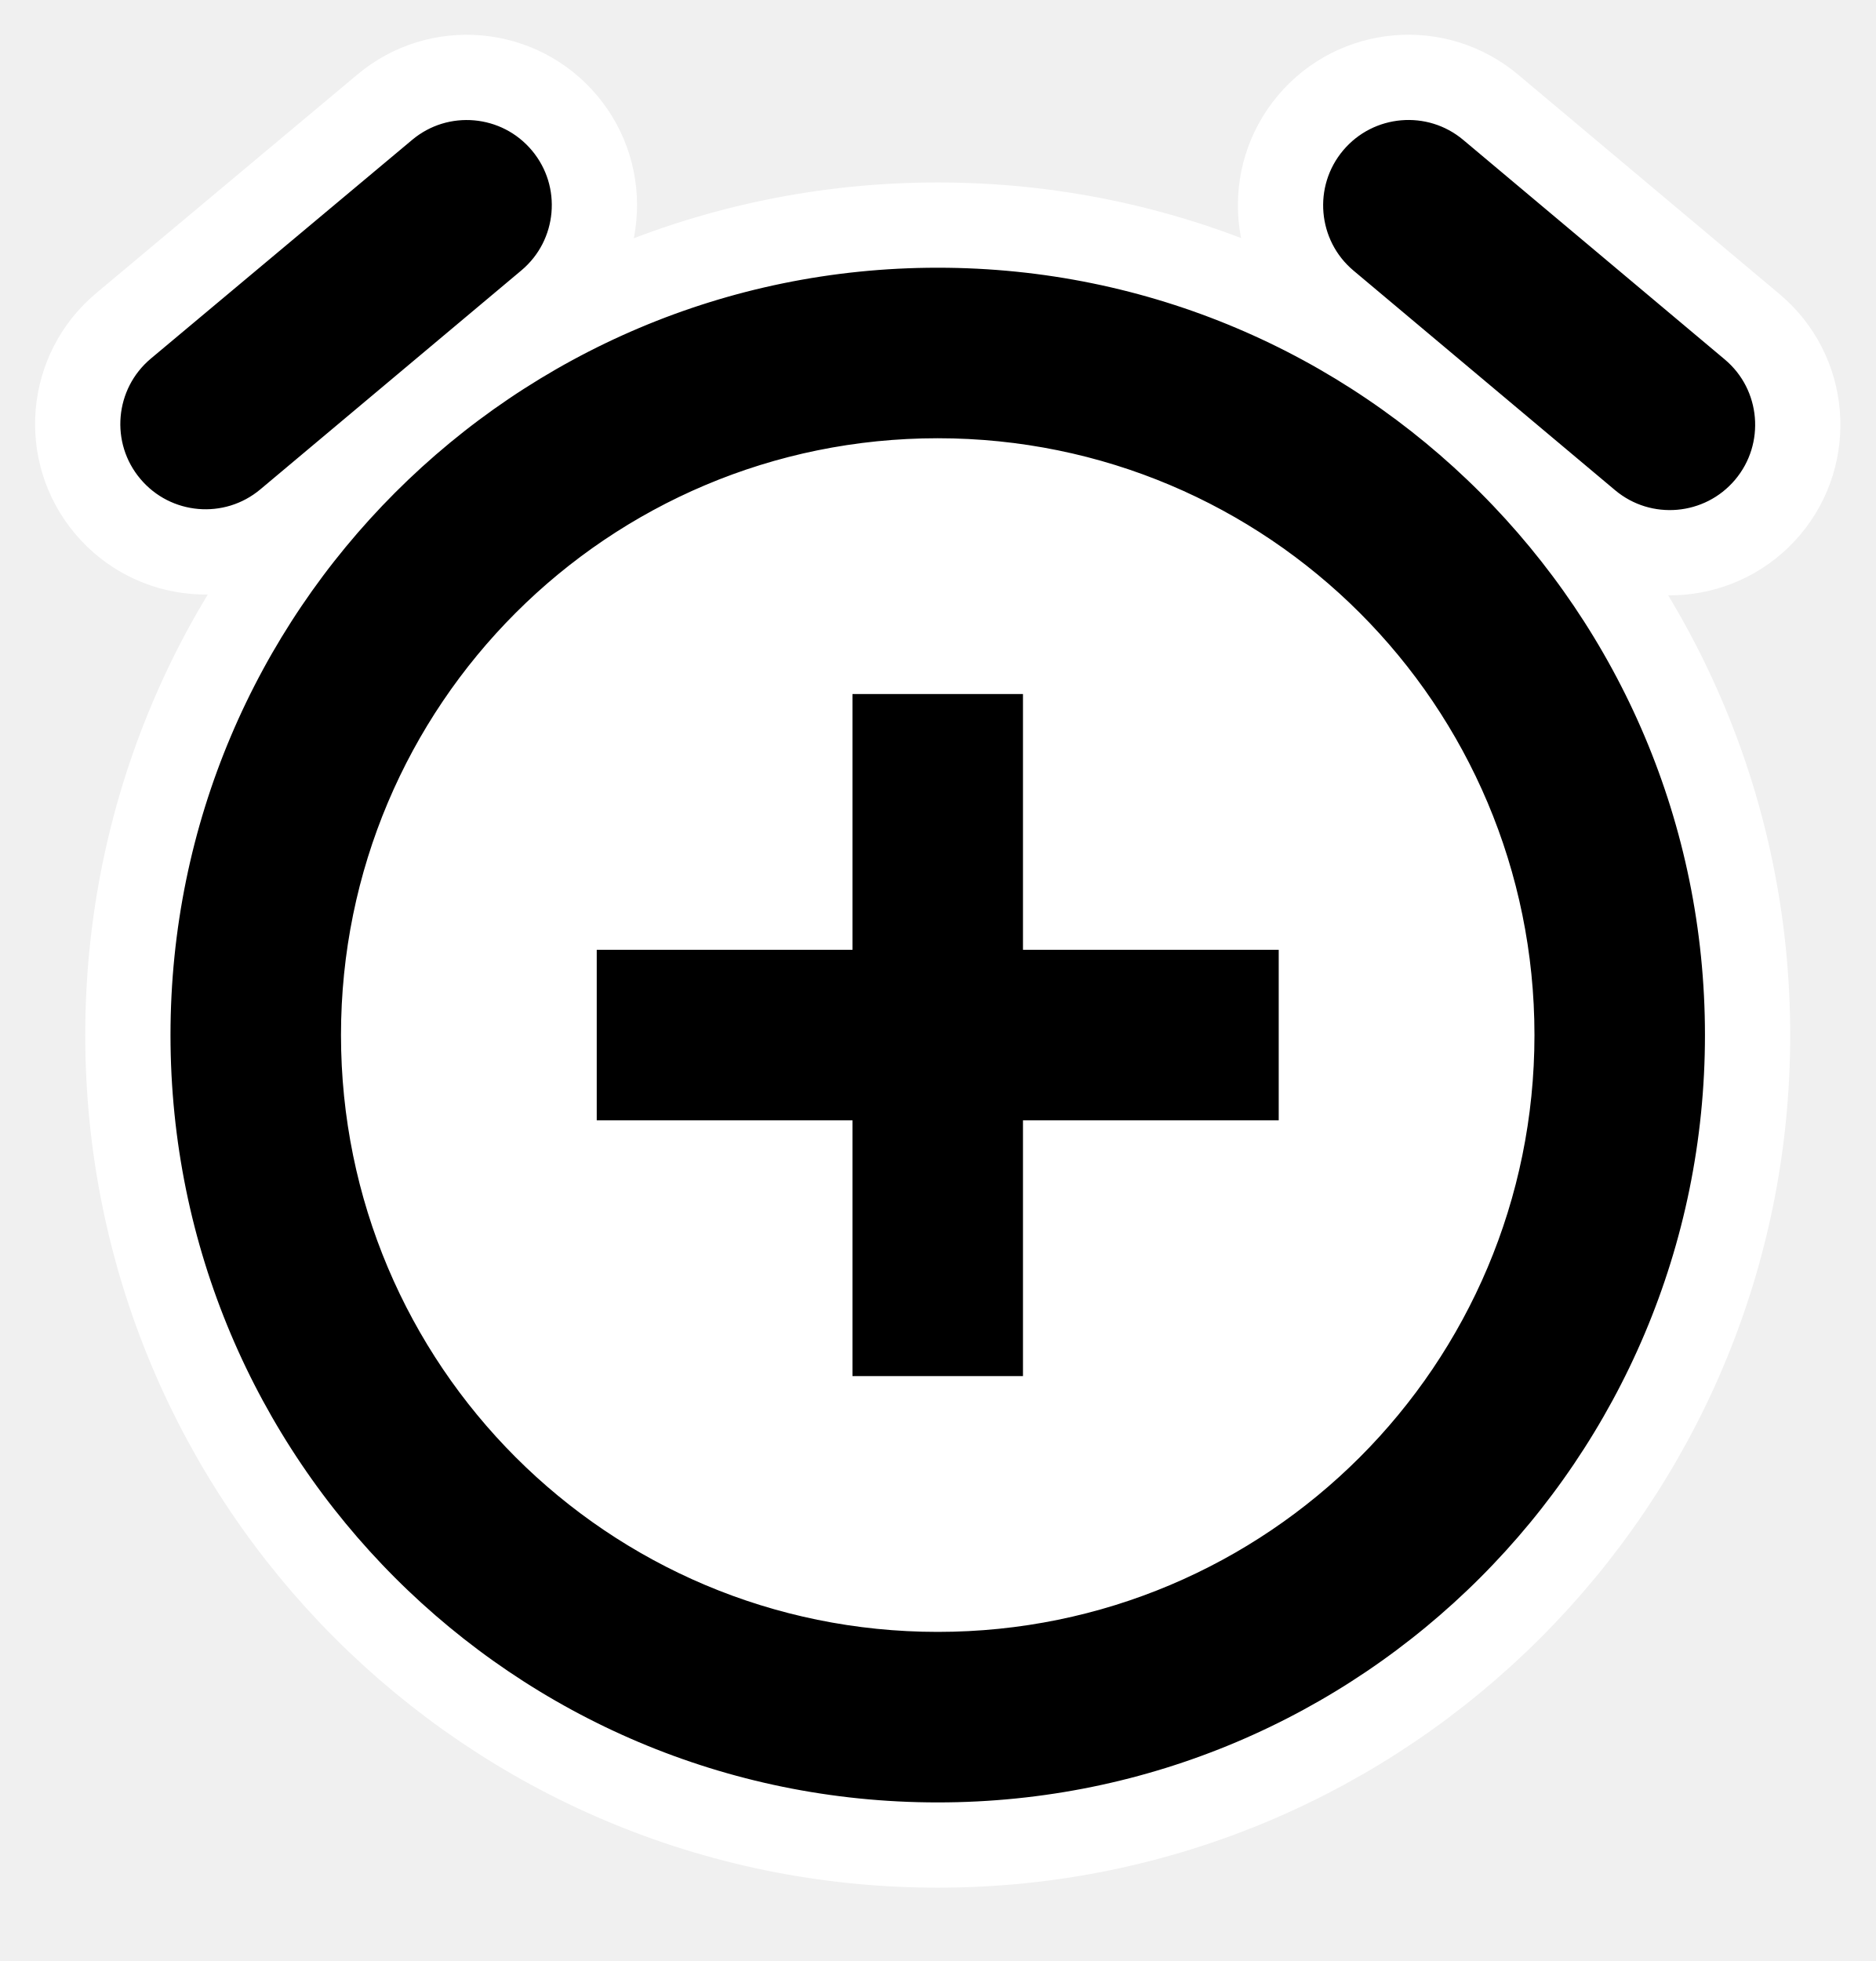
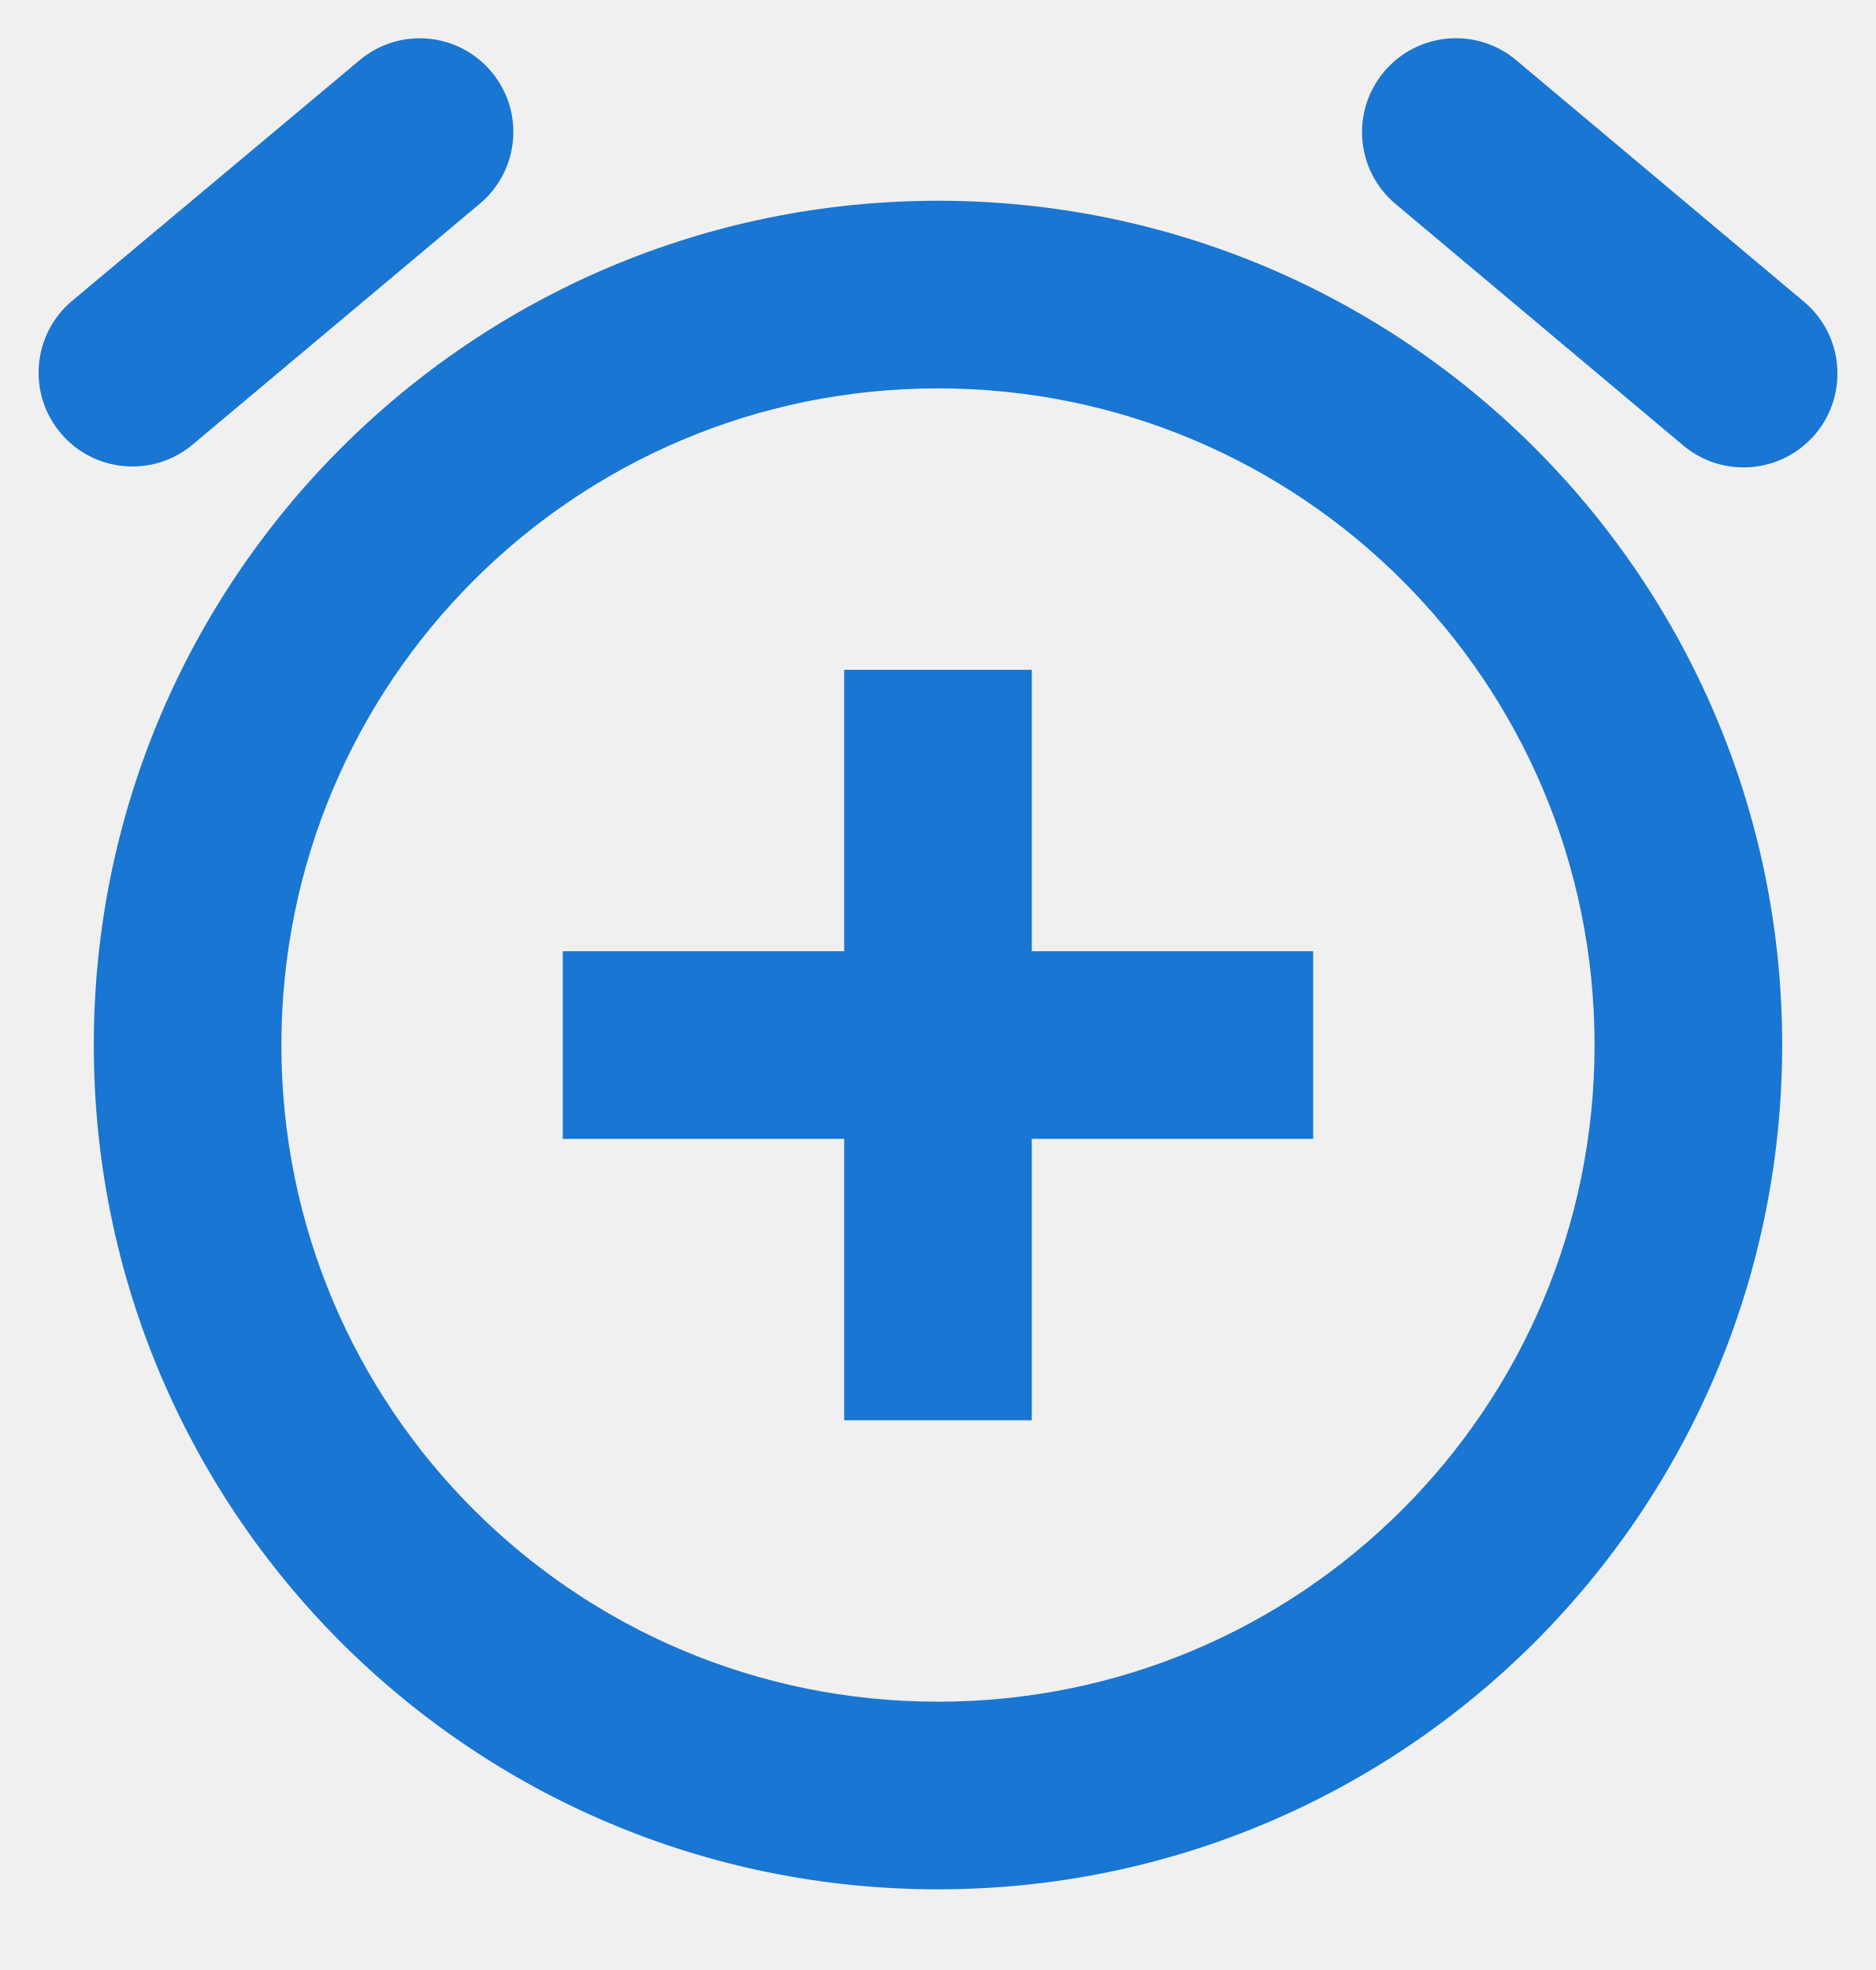
- <svg xmlns="http://www.w3.org/2000/svg" width="22" height="23" viewBox="0 0 22 23" fill="none">
-   <ellipse cx="11.5" cy="12" rx="8.5" ry="8" fill="white" />
-   <path d="M12.5 8.14V7.64H12H10H9.5V8.14V10.64H7H6.5V11.14V13.14V13.64H7H9.5V16.14V16.64H10H12H12.5V16.14V13.64H15H15.5V13.14V11.14V10.64H15H12.5V8.14ZM4.514 1.257L1.449 3.822C0.812 4.356 0.729 5.305 1.265 5.94C1.798 6.572 2.742 6.654 3.376 6.122L6.438 3.554C7.071 3.022 7.154 2.079 6.624 1.445C6.093 0.81 5.148 0.726 4.514 1.257ZM20.554 3.833L17.486 1.258C16.852 0.726 15.907 0.809 15.374 1.441C14.84 2.075 14.921 3.024 15.556 3.557L18.624 6.132C19.258 6.664 20.203 6.581 20.736 5.949C21.27 5.315 21.189 4.366 20.554 3.833ZM11 2.64C5.754 2.64 1.5 6.894 1.5 12.14C1.5 17.386 5.744 21.64 11 21.64C16.246 21.64 20.5 17.386 20.5 12.14C20.5 6.894 16.246 2.64 11 2.64ZM11 18.64C7.406 18.64 4.5 15.734 4.5 12.14C4.5 8.546 7.406 5.64 11 5.64C14.594 5.64 17.5 8.546 17.5 12.14C17.5 15.734 14.594 18.64 11 18.64Z" fill="black" stroke="white" />
+ <svg xmlns="http://www.w3.org/2000/svg" width="20" height="21" viewBox="0 0 20 21" fill="none">
+   <path d="M5.116 2.171C5.538 1.817 5.594 1.188 5.24 0.766C4.887 0.343 4.257 0.287 3.835 0.641L0.77 3.206C0.345 3.561 0.29 4.194 0.647 4.617C1.002 5.039 1.632 5.093 2.054 4.739L5.116 2.171ZM19.354 4.627C19.71 4.204 19.656 3.571 19.232 3.216L16.164 0.641C15.742 0.287 15.112 0.342 14.757 0.763C14.4 1.186 14.454 1.819 14.878 2.174L17.946 4.749C18.368 5.103 18.998 5.048 19.354 4.627ZM10 2.14C5.03 2.14 1 6.17 1 11.14C1 16.11 5.02 20.14 10 20.14C14.97 20.14 19 16.11 19 11.14C19 6.17 14.97 2.14 10 2.14ZM10 18.14C6.13 18.14 3 15.01 3 11.14C3 7.27 6.13 4.14 10 4.14C13.87 4.14 17 7.27 17 11.14C17 15.01 13.87 18.14 10 18.14ZM11 7.14H9V10.14H6V12.14H9V15.14H11V12.14H14V10.14H11V7.14Z" fill="#1976D2" />
</svg>
